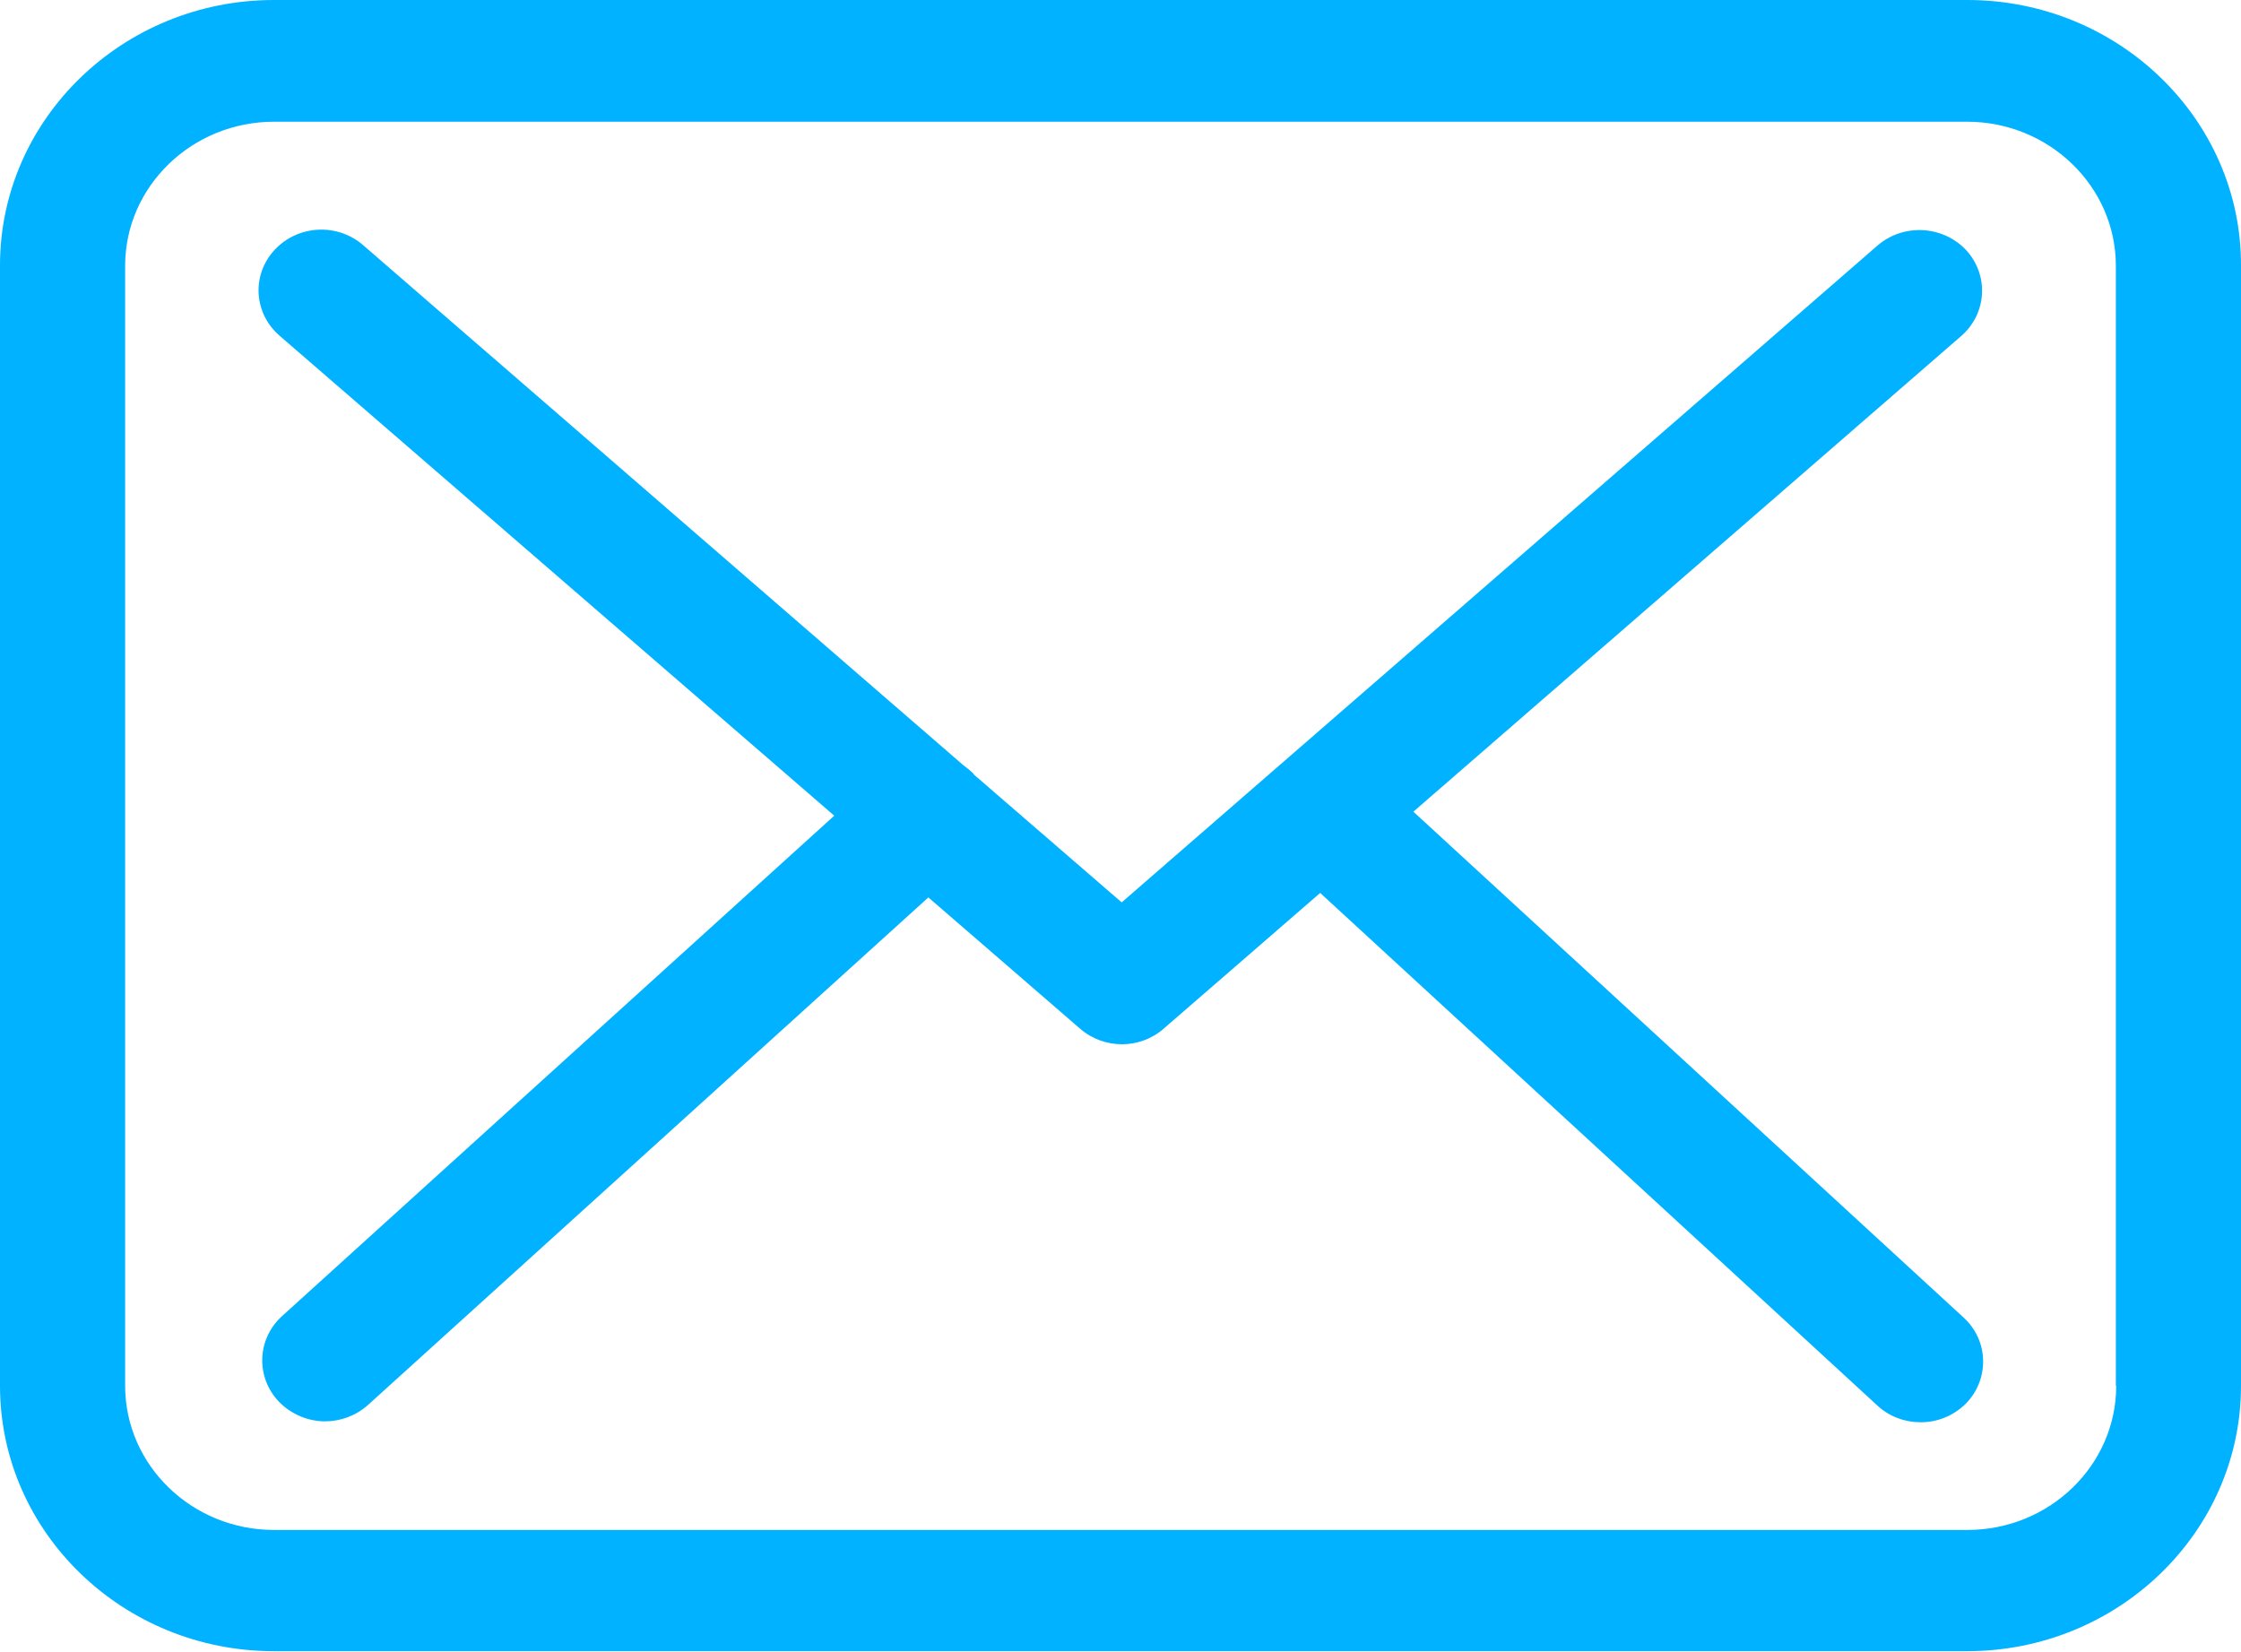
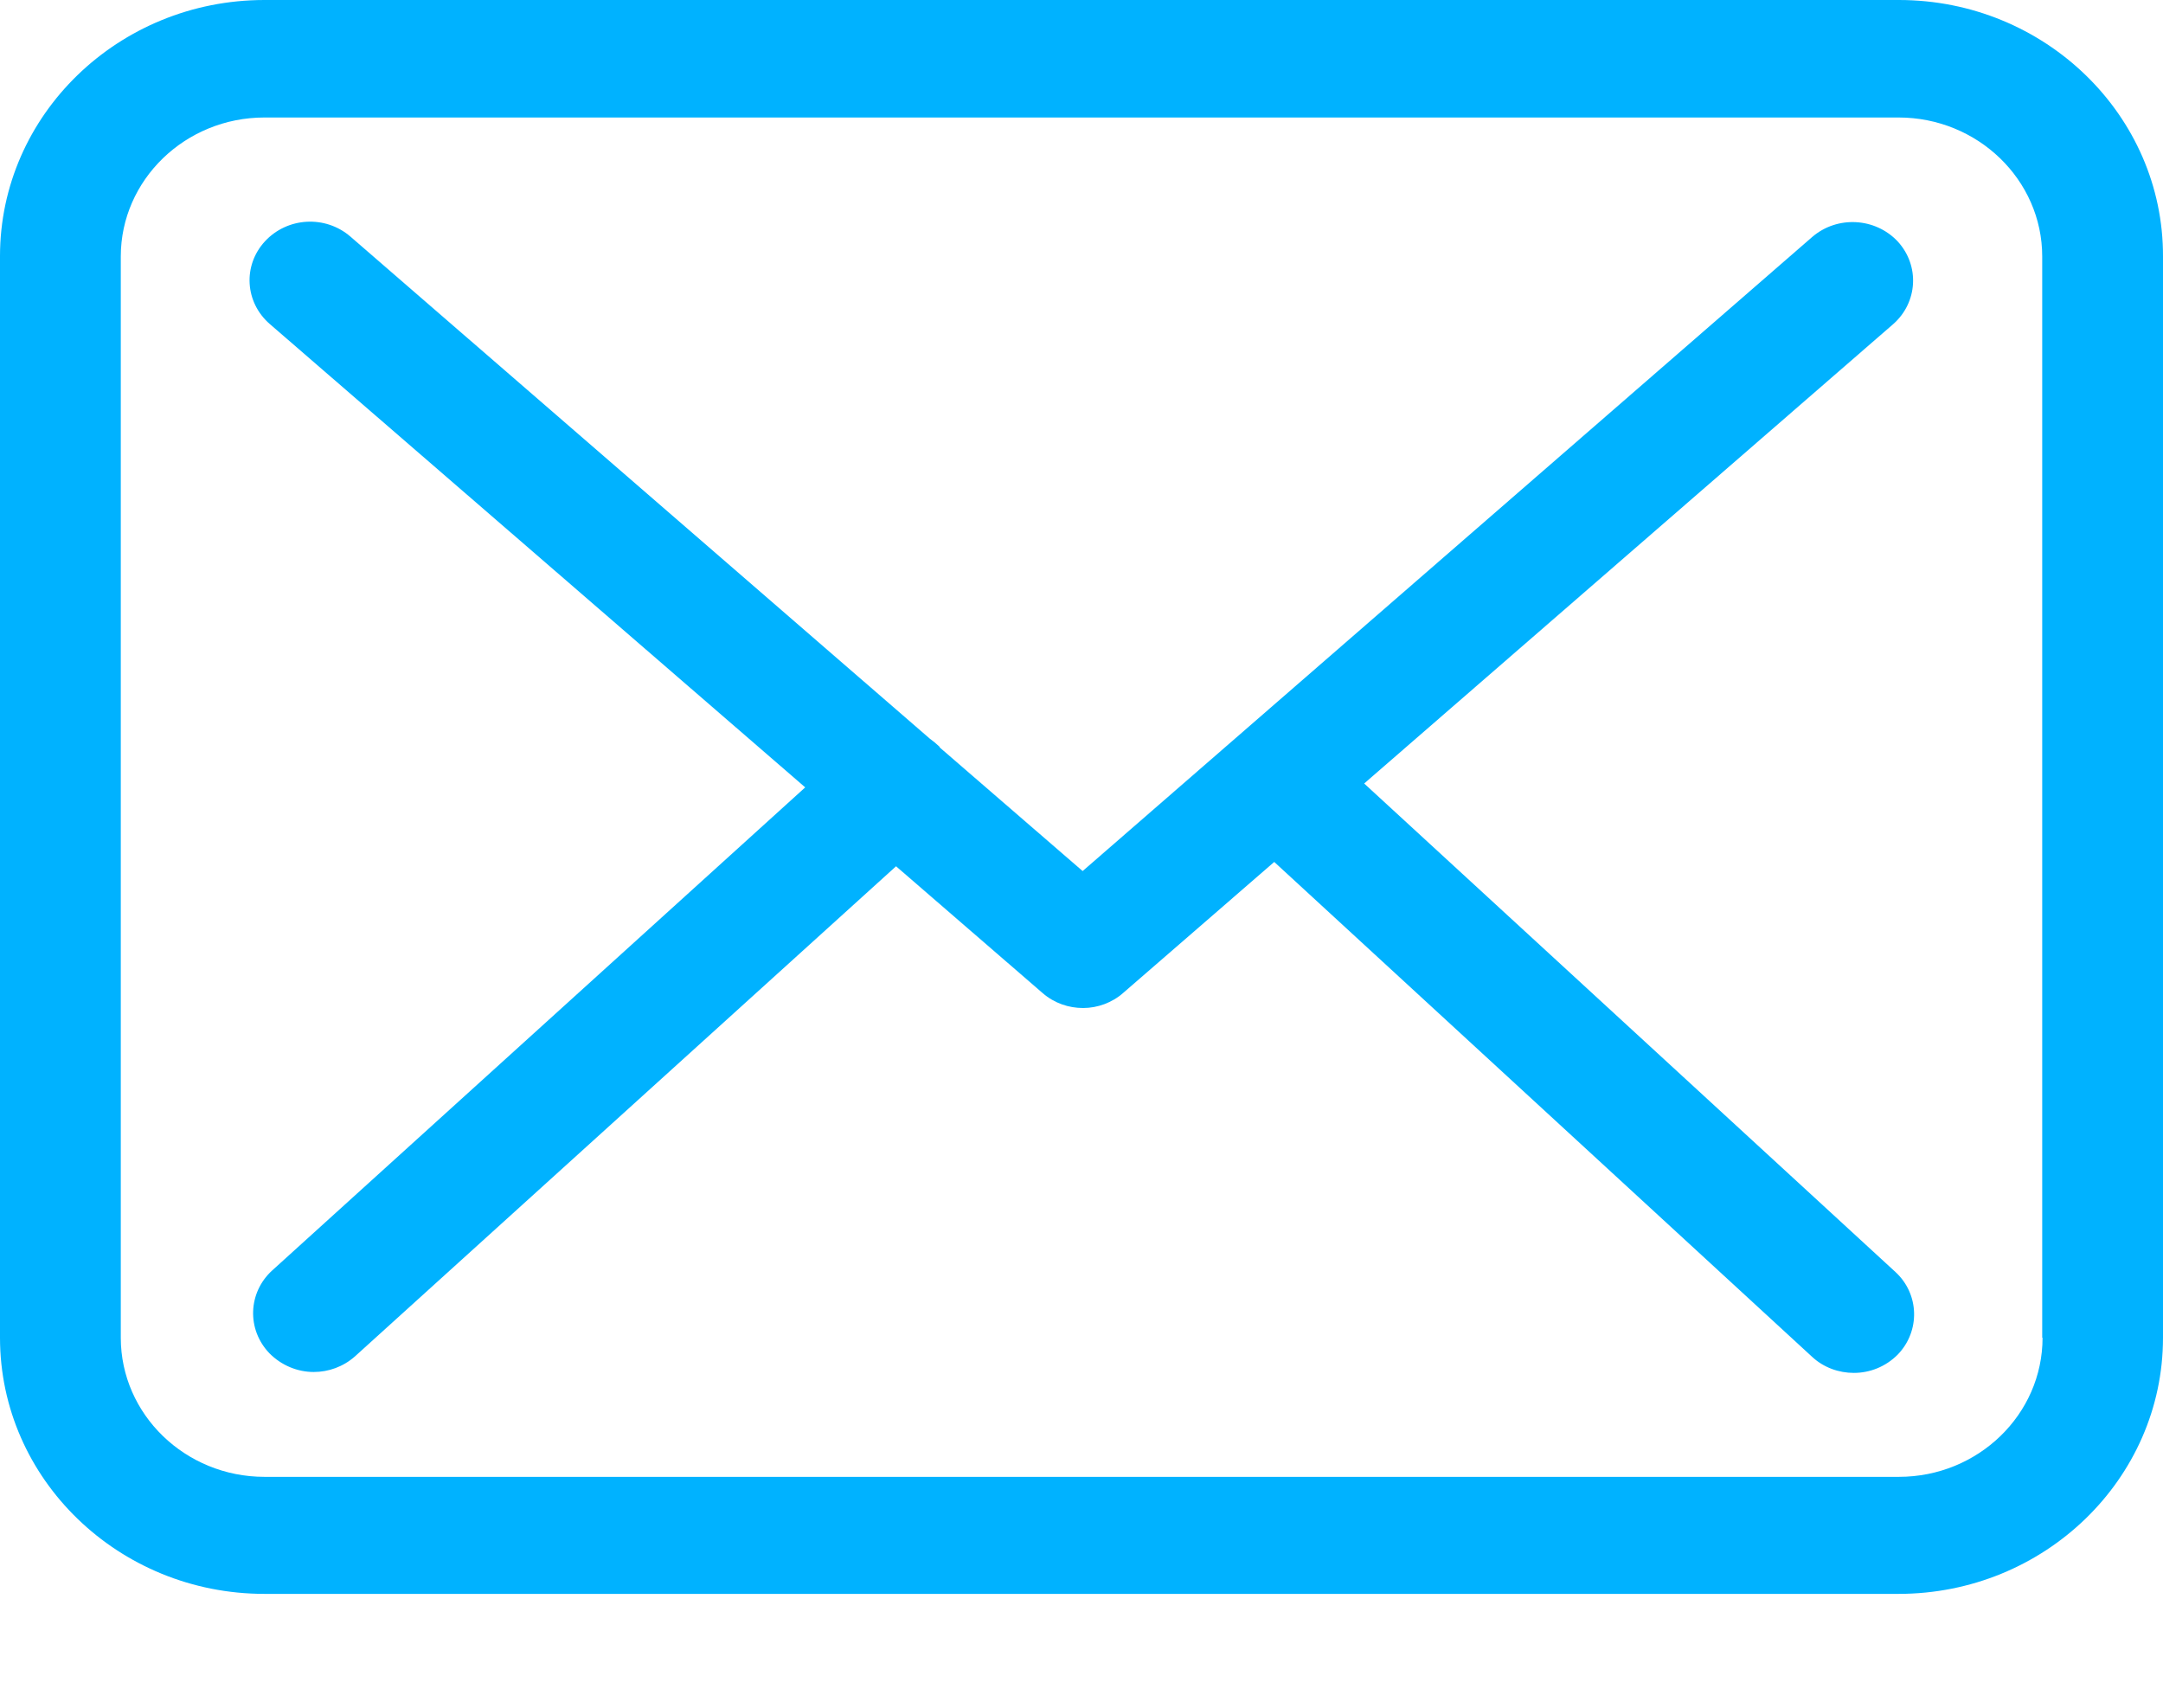
- <svg xmlns="http://www.w3.org/2000/svg" fill="none">
+ <svg xmlns="http://www.w3.org/2000/svg" width="19" height="15" viewBox="0 0 19 15" fill="none">
  <path d="M16.68 0H2.323C1.042 0 0 1.009 0 2.25V11.75C0 12.991 1.042 14 2.323 14H16.677C17.958 14 19 12.991 19 11.75V2.253C19.004 1.013 17.962 0 16.68 0ZM17.942 11.75C17.942 12.424 17.376 12.972 16.68 12.972H2.323C1.628 12.972 1.061 12.424 1.061 11.75V2.253C1.061 1.58 1.628 1.032 2.323 1.032H16.677C17.372 1.032 17.939 1.58 17.939 2.253V11.75H17.942Z" fill="#00B2FF" />
  <path d="M11.983 6.882L16.63 2.847C16.846 2.657 16.865 2.333 16.669 2.12C16.472 1.911 16.138 1.892 15.918 2.082L9.51 7.651L8.26 6.57C8.256 6.566 8.252 6.562 8.252 6.558C8.224 6.532 8.197 6.509 8.165 6.486L3.078 2.078C2.858 1.888 2.524 1.907 2.327 2.12C2.131 2.333 2.151 2.657 2.371 2.847L7.073 6.916L2.39 11.16C2.178 11.354 2.166 11.678 2.367 11.887C2.473 11.994 2.614 12.051 2.756 12.051C2.886 12.051 3.015 12.005 3.118 11.914L7.871 7.609L9.16 8.724C9.262 8.812 9.388 8.854 9.514 8.854C9.64 8.854 9.769 8.808 9.868 8.72L11.193 7.571L15.918 11.918C16.02 12.013 16.154 12.059 16.284 12.059C16.425 12.059 16.563 12.005 16.669 11.899C16.869 11.693 16.861 11.366 16.649 11.172L11.983 6.882Z" fill="#00B2FF" />
</svg>
